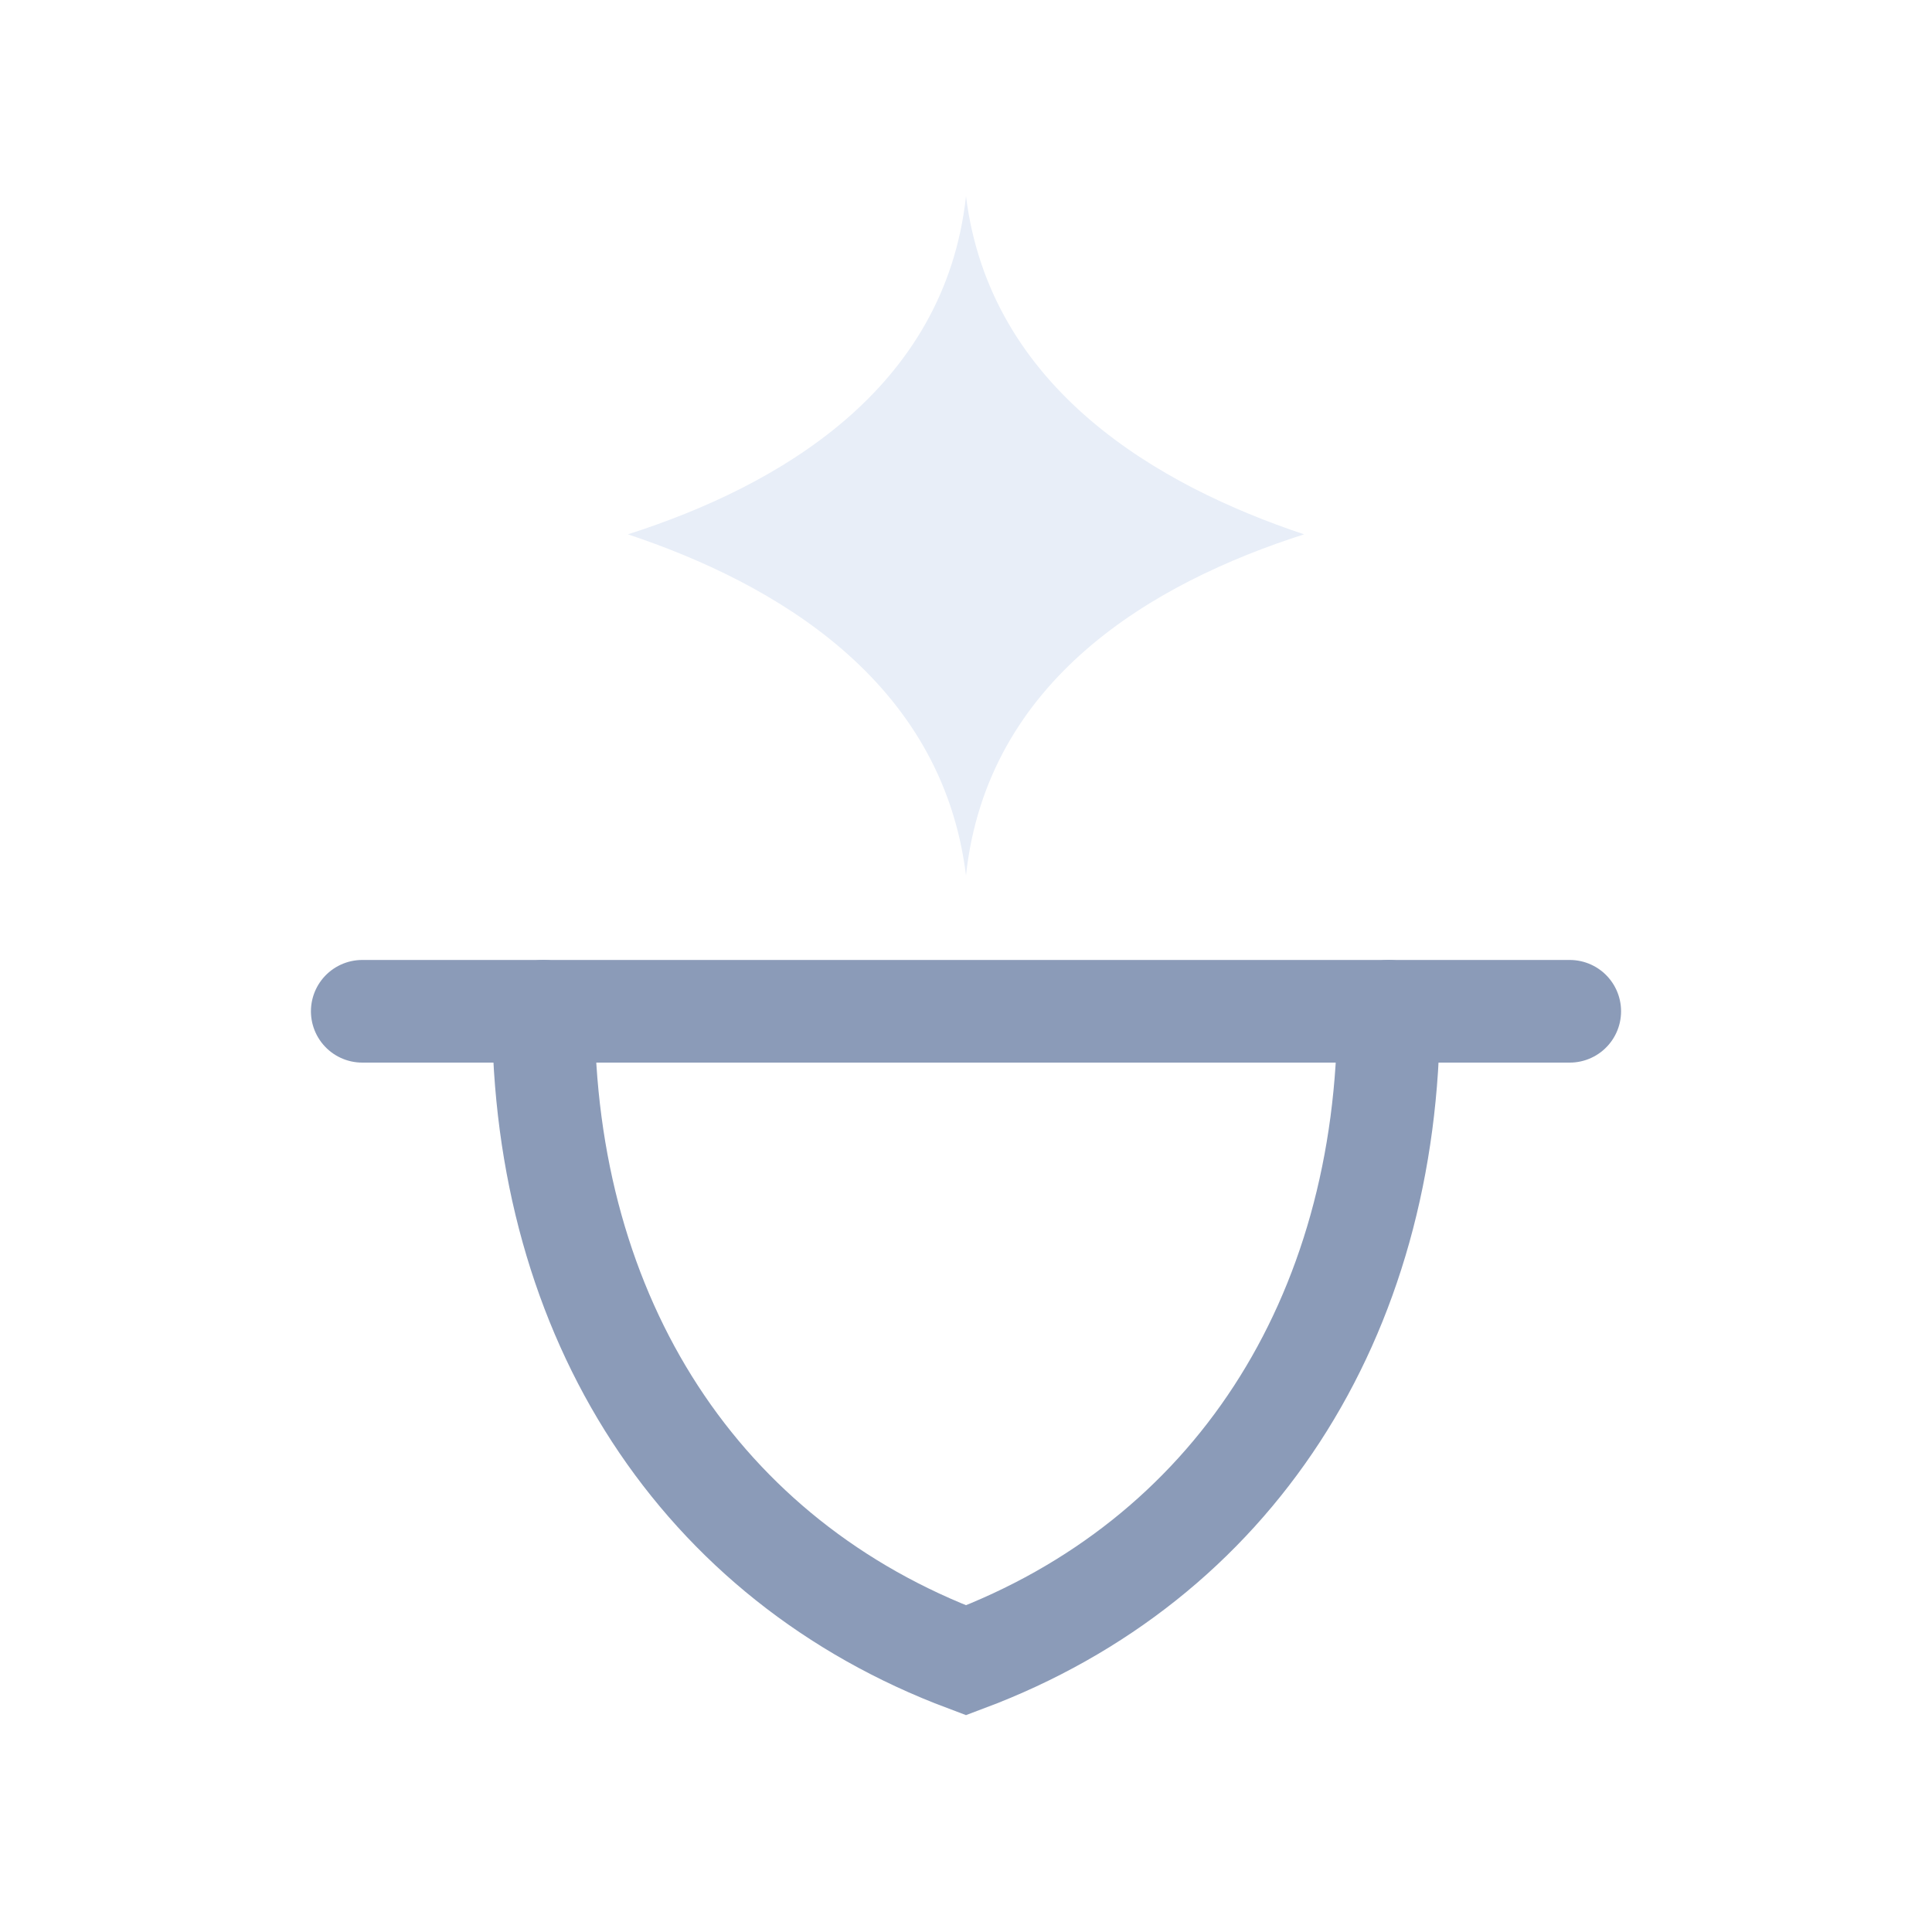
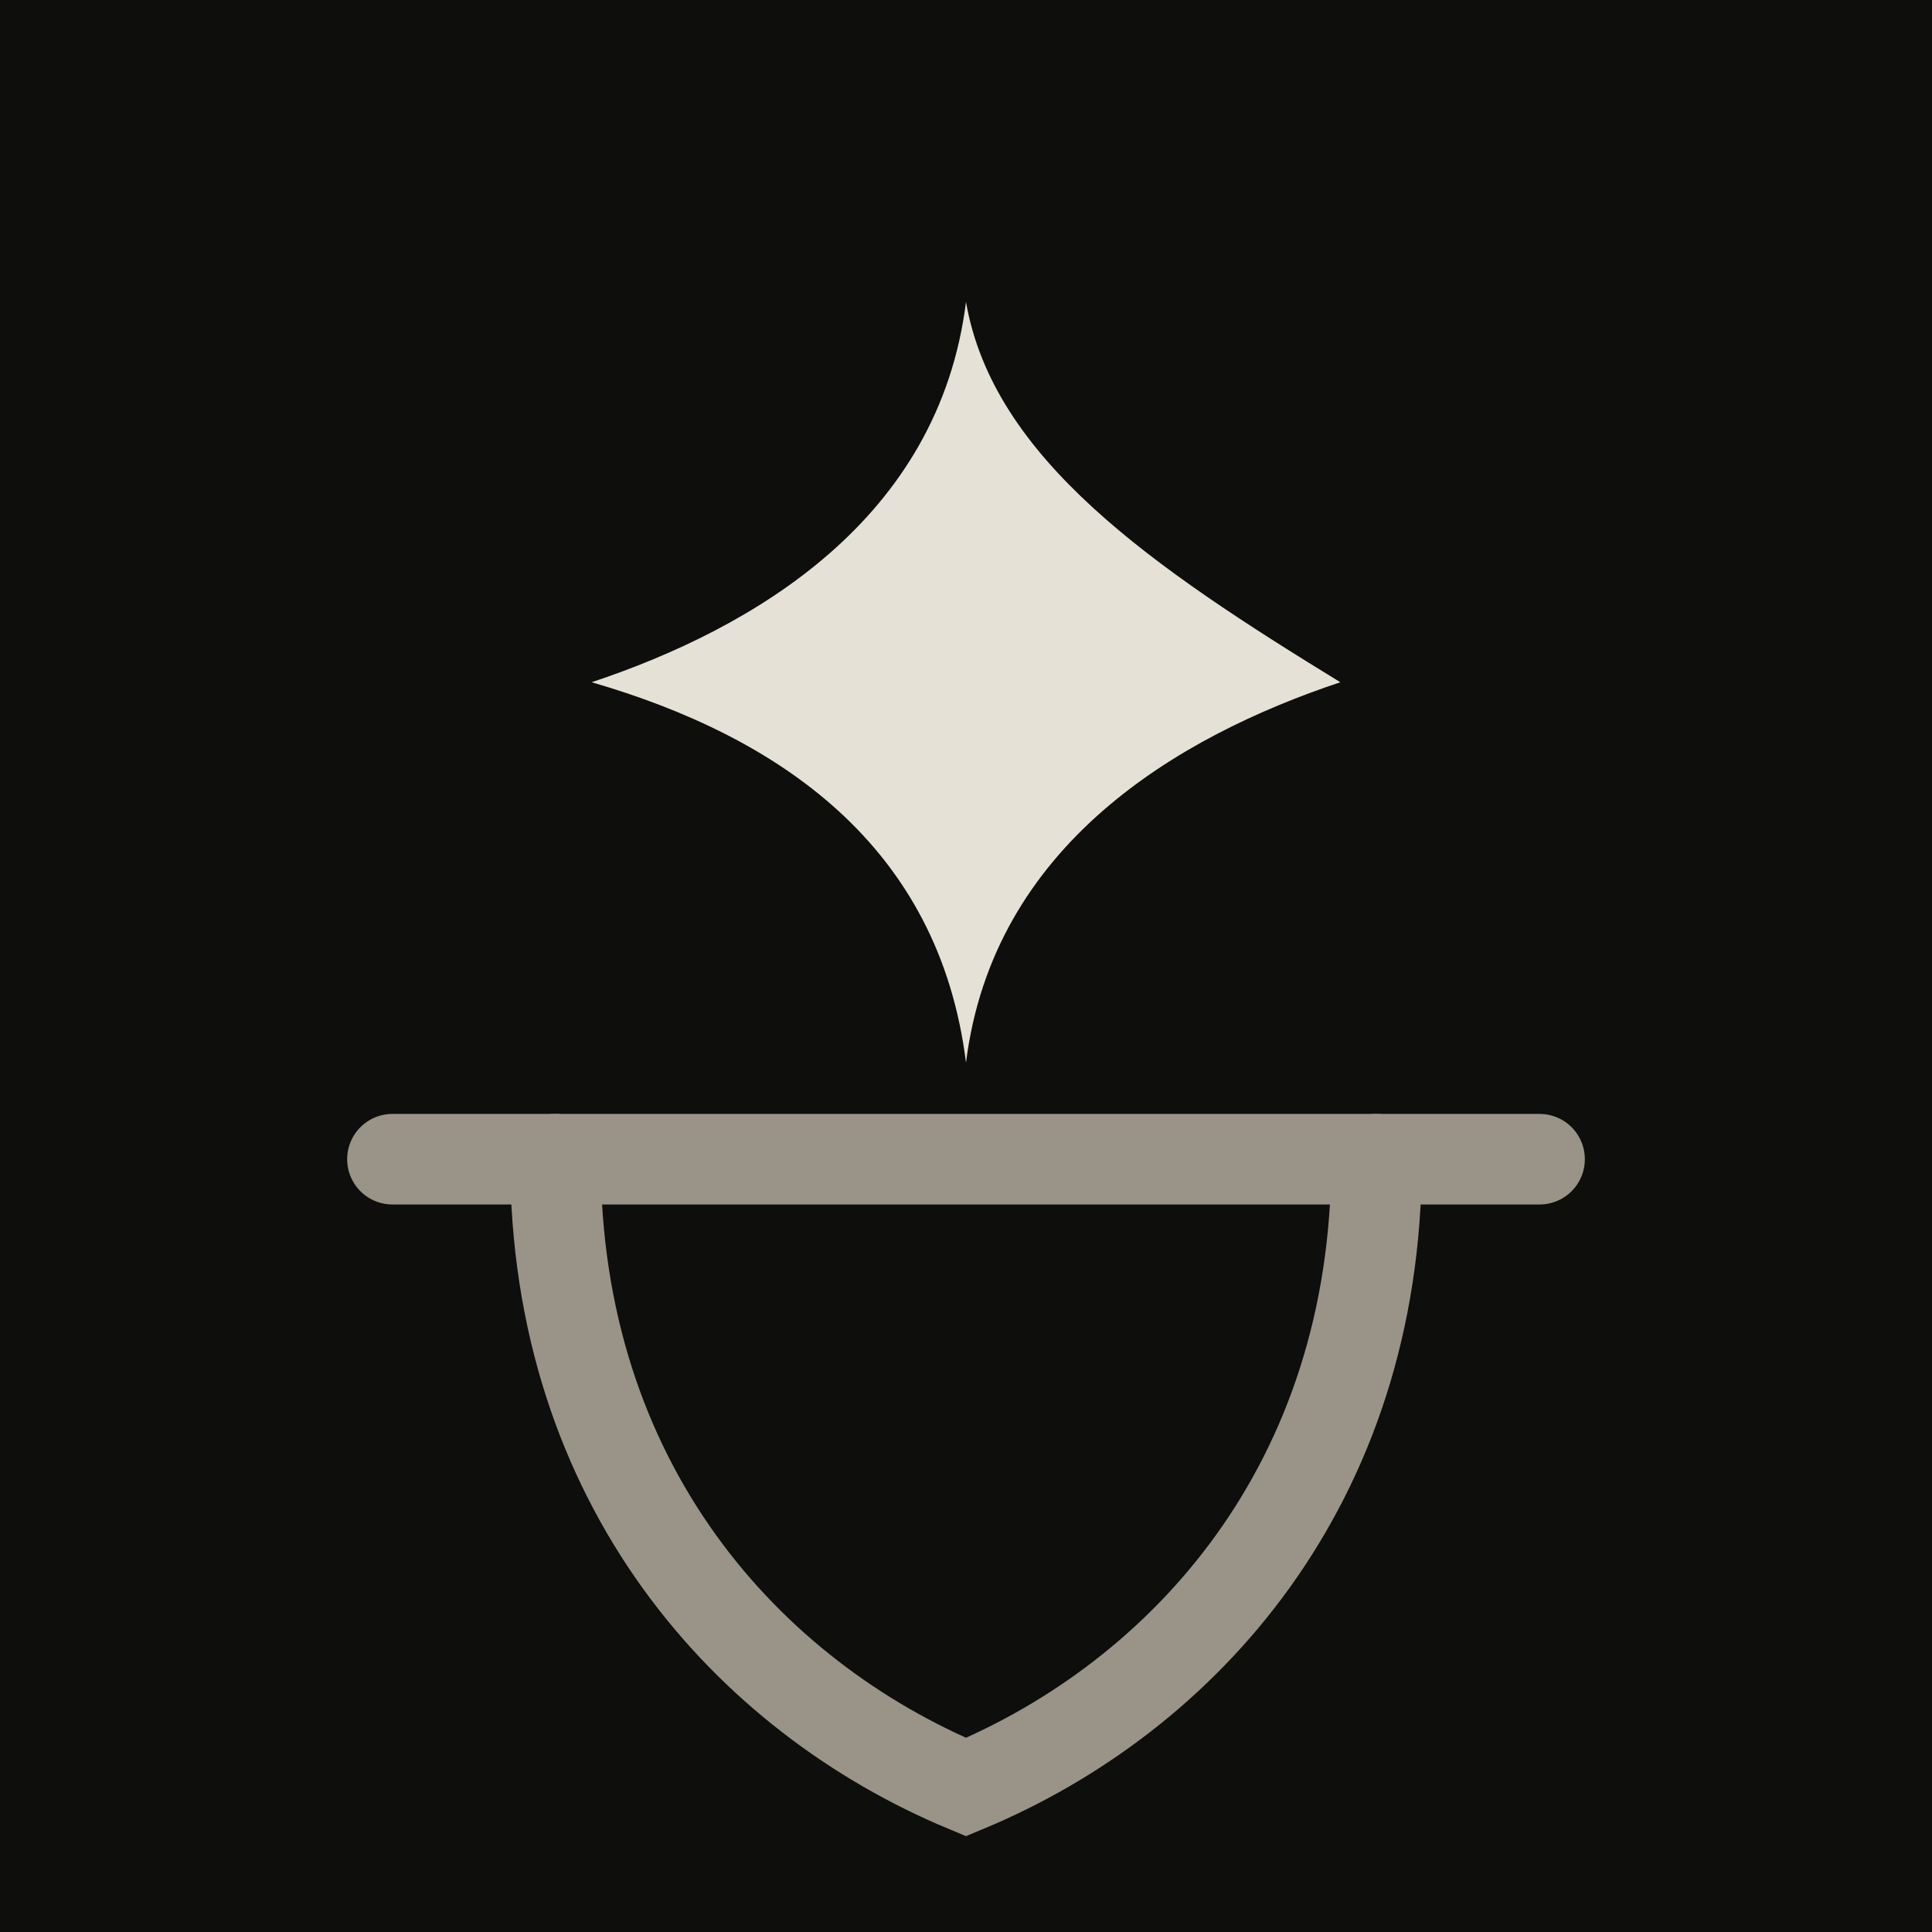
- <svg xmlns="http://www.w3.org/2000/svg" viewBox="0 0 64 64" fill="none">
-   <path fill="#E8EEF8" d="M32 6.5c-.7 6.4-6.2 9.6-11.2 11.2C25.6 19.3 31.2 22.5 32 29c.7-6.5 6.2-9.7 11.2-11.3C38.4 16.1 32.8 12.9 32 6.5z" />
-   <path stroke="#8B9BB8" stroke-width="3.4" stroke-linecap="round" fill="none" d="M12 33.5h40" />
-   <path stroke="#8B9BB8" stroke-width="3.4" stroke-linecap="round" fill="none" d="M18 33.5c0 10.2 5.2 18.2 14 21.5 8.8-3.3 14-11.3 14-21.5" />
+ <svg xmlns="http://www.w3.org/2000/svg" viewBox="0 0 32 32">
+   <rect width="32" height="32" fill="#0E0E0C" />
+   <path fill="#E6E1D6" d="M16 5c-0.45 3.6-3.5 5.4-6.2 6.3C12.9 12.2 15.55 14 16 17.6c0.45-3.6 3.5-5.4 6.2-6.3C19.1 9.4 16.45 7.6 16 5z" />
+   <path fill="none" stroke="#9A9488" stroke-width="1.5" stroke-linecap="round" d="M6.5 19.2 H25.5" />
+   <path fill="none" stroke="#9A9488" stroke-width="1.5" stroke-linecap="round" d="M9.2 19.2 C9.2 24.6 12.4 28.1 16 29.6 C19.6 28.1 22.8 24.6 22.8 19.2" />
</svg>
